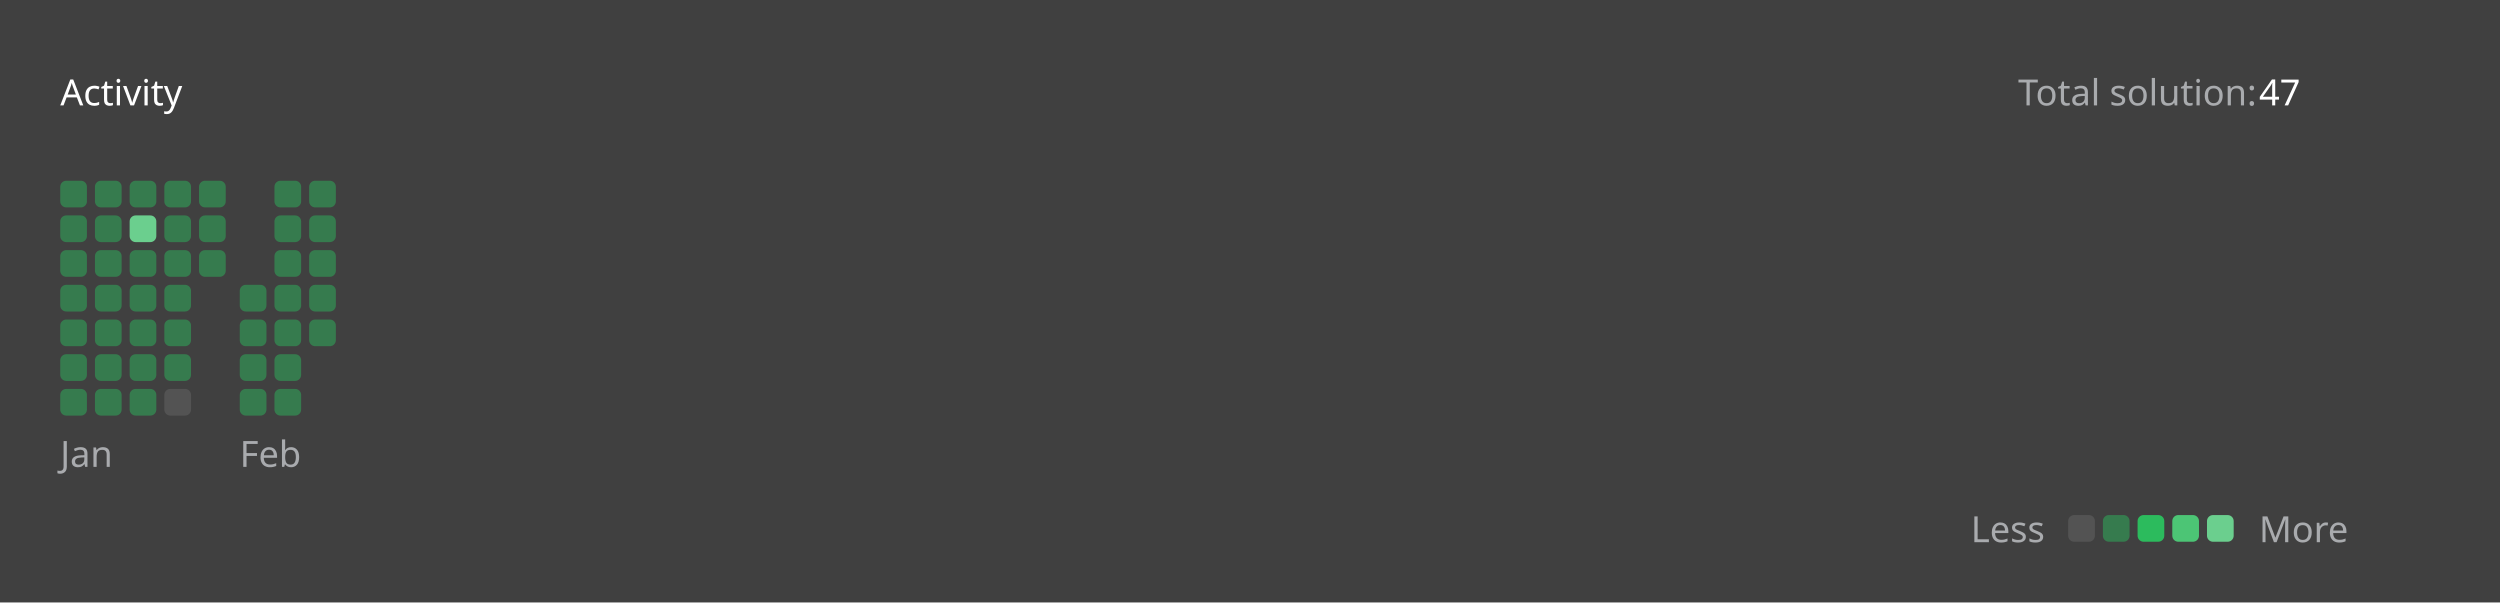
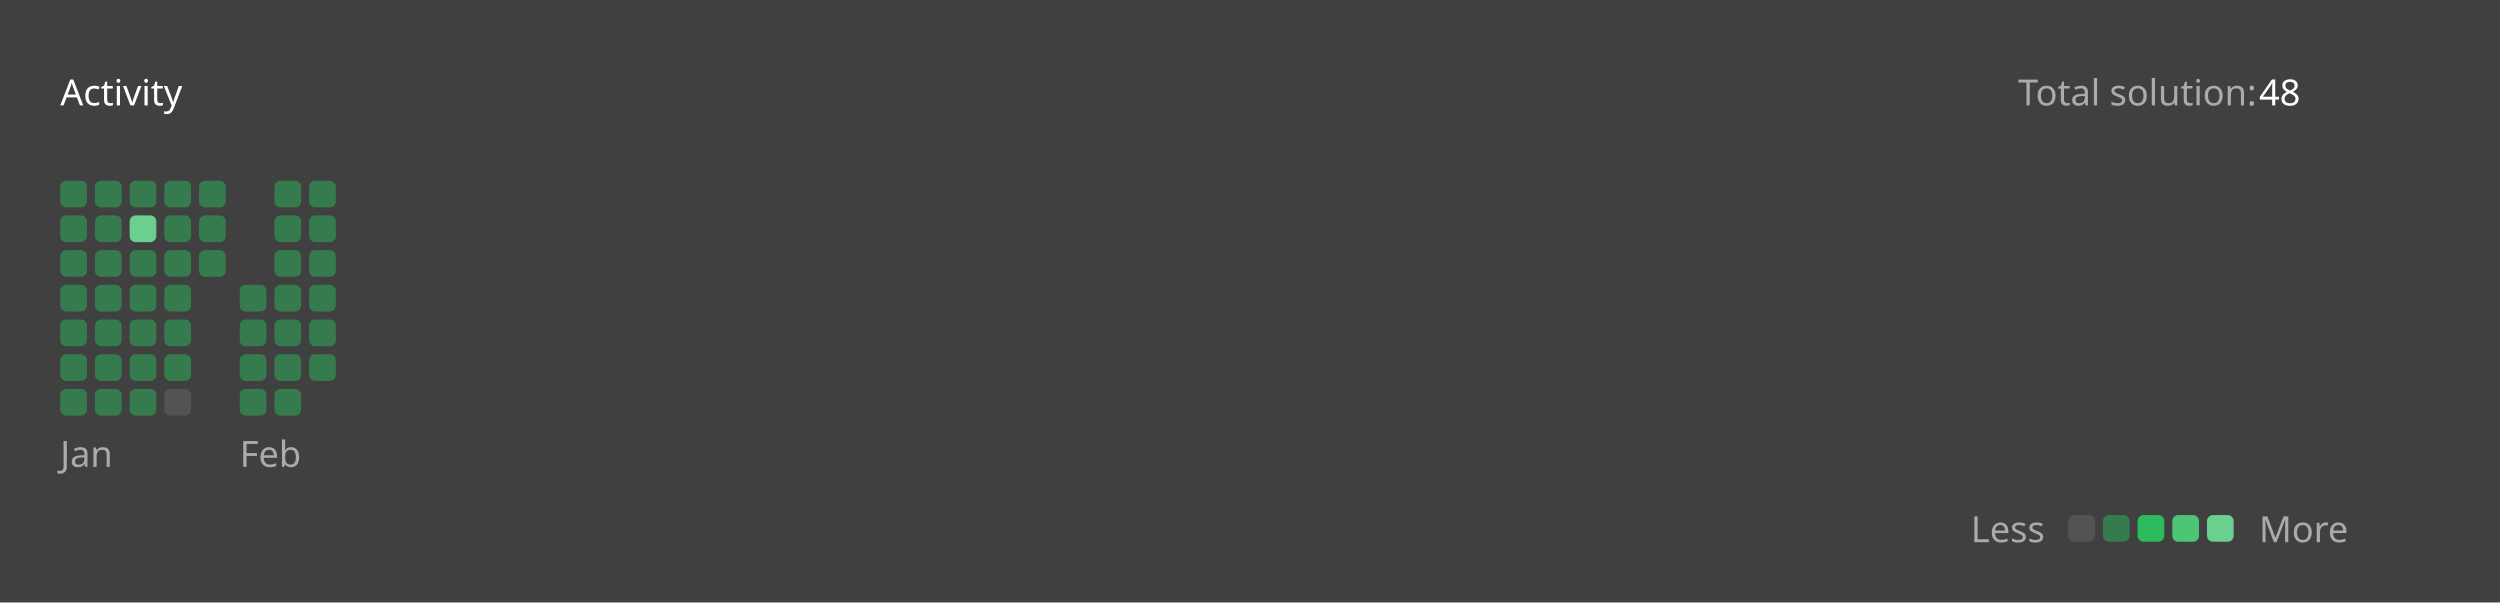
<svg xmlns="http://www.w3.org/2000/svg" version="1.1" height="200" width="830" viewBox="0 0 830 200">
  <style>*{font-family: "Segoe UI", Tahoma, Geneva, Verdana, sans-serif;}</style>
  <style>.title{font-weight: 500;font-size: 1rem;}</style>
  <style>.rotate-90{transform: rotate(-90deg);transform-origin: center;transform-box: fill-box;}</style>
  <style>.state{font-size: .75rem;}</style>
  <style>.light{color: #ffffff;fill: #ffffff;}</style>
  <style>.light-gray{color: #eff2f699;fill: #eff2f699;}</style>
  <style>.dark-gray{color: #ebebf54d;fill: #ebebf54d;}</style>
  <style>.gray{color: #747474;fill: #747474;}</style>
  <style>.orange{color: #ffa116;fill: #ffa116;}</style>
  <style>.background{color: #404040;fill: #404040;}</style>
  <style>.level-1-block{fill: #ffffff1a;}</style>
  <style>.level-2-block{fill: #2cb55d80;}</style>
  <style>.level-3-block{fill: #2cbb5dff;}</style>
  <style>.level-4-block{fill: #4cc575ff;}</style>
  <style>.level-5-block{fill: #6bcf8eff;}</style>
  <rect fill="#404040" x="0" y="0" width="830" height="200" rx="0.5rem" />
  <g text-anchor="start" text-decoration="1" class="title">
    <text x="20" y="35">
      <tspan class="light">Activity</tspan>
      <tspan class="orange" />
    </text>
  </g>
  <g class="state">
    <text x="670" y="35" class="light-gray"> Total solution: </text>
-     <text x="750" y="35" class="light"> 47 </text>
+     <text x="750" y="35" class="light"> 48 </text>
    <text x="678.88" y="180" class="light-gray" text-anchor="end">Less</text>
    <rect x="686.64" y="171" width="8.86" height="8.86" rx="2" ry="2" class="level-1-block" />
    <rect x="698.16" y="171" width="8.86" height="8.86" rx="2" ry="2" class="level-2-block" />
    <rect x="709.68" y="171" width="8.86" height="8.86" rx="2" ry="2" class="level-3-block" />
    <rect x="721.2" y="171" width="8.86" height="8.86" rx="2" ry="2" class="level-4-block" />
    <rect x="732.72" y="171" width="8.86" height="8.86" rx="2" ry="2" class="level-5-block" />
    <text x="750" y="180" class="light-gray">More</text>
  </g>
  <g x="20" y="60">
    <g x="20" y="60">
      <g x="20.0" y="60">
        <rect x="20.0" y="60.0" width="8.86" height="8.86" rx="2" ry="2" class="level-2-block" />
        <rect x="20.0" y="71.52" width="8.86" height="8.86" rx="2" ry="2" class="level-2-block" />
        <rect x="20.0" y="83.04" width="8.86" height="8.86" rx="2" ry="2" class="level-2-block" />
        <rect x="20.0" y="94.56" width="8.86" height="8.86" rx="2" ry="2" class="level-2-block" />
        <rect x="20.0" y="106.08" width="8.86" height="8.86" rx="2" ry="2" class="level-2-block" />
        <rect x="20.0" y="117.6" width="8.86" height="8.86" rx="2" ry="2" class="level-2-block" />
        <rect x="20.0" y="129.12" width="8.86" height="8.86" rx="2" ry="2" class="level-2-block" />
      </g>
      <g x="31.52" y="60">
        <rect x="31.52" y="60.0" width="8.86" height="8.86" rx="2" ry="2" class="level-2-block" />
        <rect x="31.52" y="71.52" width="8.86" height="8.86" rx="2" ry="2" class="level-2-block" />
        <rect x="31.52" y="83.04" width="8.86" height="8.86" rx="2" ry="2" class="level-2-block" />
        <rect x="31.52" y="94.56" width="8.86" height="8.86" rx="2" ry="2" class="level-2-block" />
        <rect x="31.52" y="106.08" width="8.86" height="8.86" rx="2" ry="2" class="level-2-block" />
        <rect x="31.52" y="117.6" width="8.86" height="8.86" rx="2" ry="2" class="level-2-block" />
        <rect x="31.52" y="129.12" width="8.86" height="8.86" rx="2" ry="2" class="level-2-block" />
      </g>
      <g x="43.04" y="60">
        <rect x="43.04" y="60.0" width="8.86" height="8.86" rx="2" ry="2" class="level-2-block" />
        <rect x="43.04" y="71.52" width="8.86" height="8.86" rx="2" ry="2" class="level-5-block" />
        <rect x="43.04" y="83.04" width="8.86" height="8.86" rx="2" ry="2" class="level-2-block" />
        <rect x="43.04" y="94.56" width="8.86" height="8.86" rx="2" ry="2" class="level-2-block" />
        <rect x="43.04" y="106.08" width="8.86" height="8.86" rx="2" ry="2" class="level-2-block" />
        <rect x="43.04" y="117.6" width="8.86" height="8.86" rx="2" ry="2" class="level-2-block" />
        <rect x="43.04" y="129.12" width="8.86" height="8.86" rx="2" ry="2" class="level-2-block" />
      </g>
      <g x="54.56" y="60">
        <rect x="54.56" y="60.0" width="8.86" height="8.86" rx="2" ry="2" class="level-2-block" />
        <rect x="54.56" y="71.52" width="8.86" height="8.86" rx="2" ry="2" class="level-2-block" />
        <rect x="54.56" y="83.04" width="8.86" height="8.86" rx="2" ry="2" class="level-2-block" />
        <rect x="54.56" y="94.56" width="8.86" height="8.86" rx="2" ry="2" class="level-2-block" />
        <rect x="54.56" y="106.08" width="8.86" height="8.86" rx="2" ry="2" class="level-2-block" />
        <rect x="54.56" y="117.6" width="8.86" height="8.86" rx="2" ry="2" class="level-2-block" />
        <rect x="54.56" y="129.12" width="8.86" height="8.86" rx="2" ry="2" class="level-1-block" />
      </g>
      <g x="66.08" y="60">
        <rect x="66.08" y="60.0" width="8.86" height="8.86" rx="2" ry="2" class="level-2-block" />
        <rect x="66.08" y="71.52" width="8.86" height="8.86" rx="2" ry="2" class="level-2-block" />
        <rect x="66.08" y="83.04" width="8.86" height="8.86" rx="2" ry="2" class="level-2-block" />
      </g>
      <text x="20.0" y="155" class="light-gray state">Jan</text>
    </g>
  </g>
  <g x="79.6" y="60">
    <g x="79.6" y="60">
      <g x="79.6" y="60">
        <rect x="79.6" y="94.56" width="8.86" height="8.86" rx="2" ry="2" class="level-2-block" />
        <rect x="79.6" y="106.08" width="8.86" height="8.86" rx="2" ry="2" class="level-2-block" />
        <rect x="79.6" y="117.6" width="8.86" height="8.86" rx="2" ry="2" class="level-2-block" />
        <rect x="79.6" y="129.12" width="8.86" height="8.86" rx="2" ry="2" class="level-2-block" />
      </g>
      <g x="91.12" y="60">
        <rect x="91.12" y="60.0" width="8.86" height="8.86" rx="2" ry="2" class="level-2-block" />
        <rect x="91.12" y="71.52" width="8.86" height="8.86" rx="2" ry="2" class="level-2-block" />
        <rect x="91.12" y="83.04" width="8.86" height="8.86" rx="2" ry="2" class="level-2-block" />
        <rect x="91.12" y="94.56" width="8.86" height="8.86" rx="2" ry="2" class="level-2-block" />
        <rect x="91.12" y="106.08" width="8.86" height="8.86" rx="2" ry="2" class="level-2-block" />
        <rect x="91.12" y="117.6" width="8.86" height="8.86" rx="2" ry="2" class="level-2-block" />
        <rect x="91.12" y="129.12" width="8.86" height="8.86" rx="2" ry="2" class="level-2-block" />
      </g>
      <g x="102.64" y="60">
        <rect x="102.64" y="60.0" width="8.86" height="8.86" rx="2" ry="2" class="level-2-block" />
        <rect x="102.64" y="71.52" width="8.86" height="8.86" rx="2" ry="2" class="level-2-block" />
        <rect x="102.64" y="83.04" width="8.86" height="8.86" rx="2" ry="2" class="level-2-block" />
        <rect x="102.64" y="94.56" width="8.86" height="8.86" rx="2" ry="2" class="level-2-block" />
        <rect x="102.64" y="106.08" width="8.86" height="8.86" rx="2" ry="2" class="level-2-block" />
+         <rect x="102.64" y="117.6" width="8.86" height="8.86" rx="2" ry="2" class="level-2-block" />
      </g>
      <text x="79.6" y="155" class="light-gray state">Feb</text>
    </g>
  </g>
</svg>
